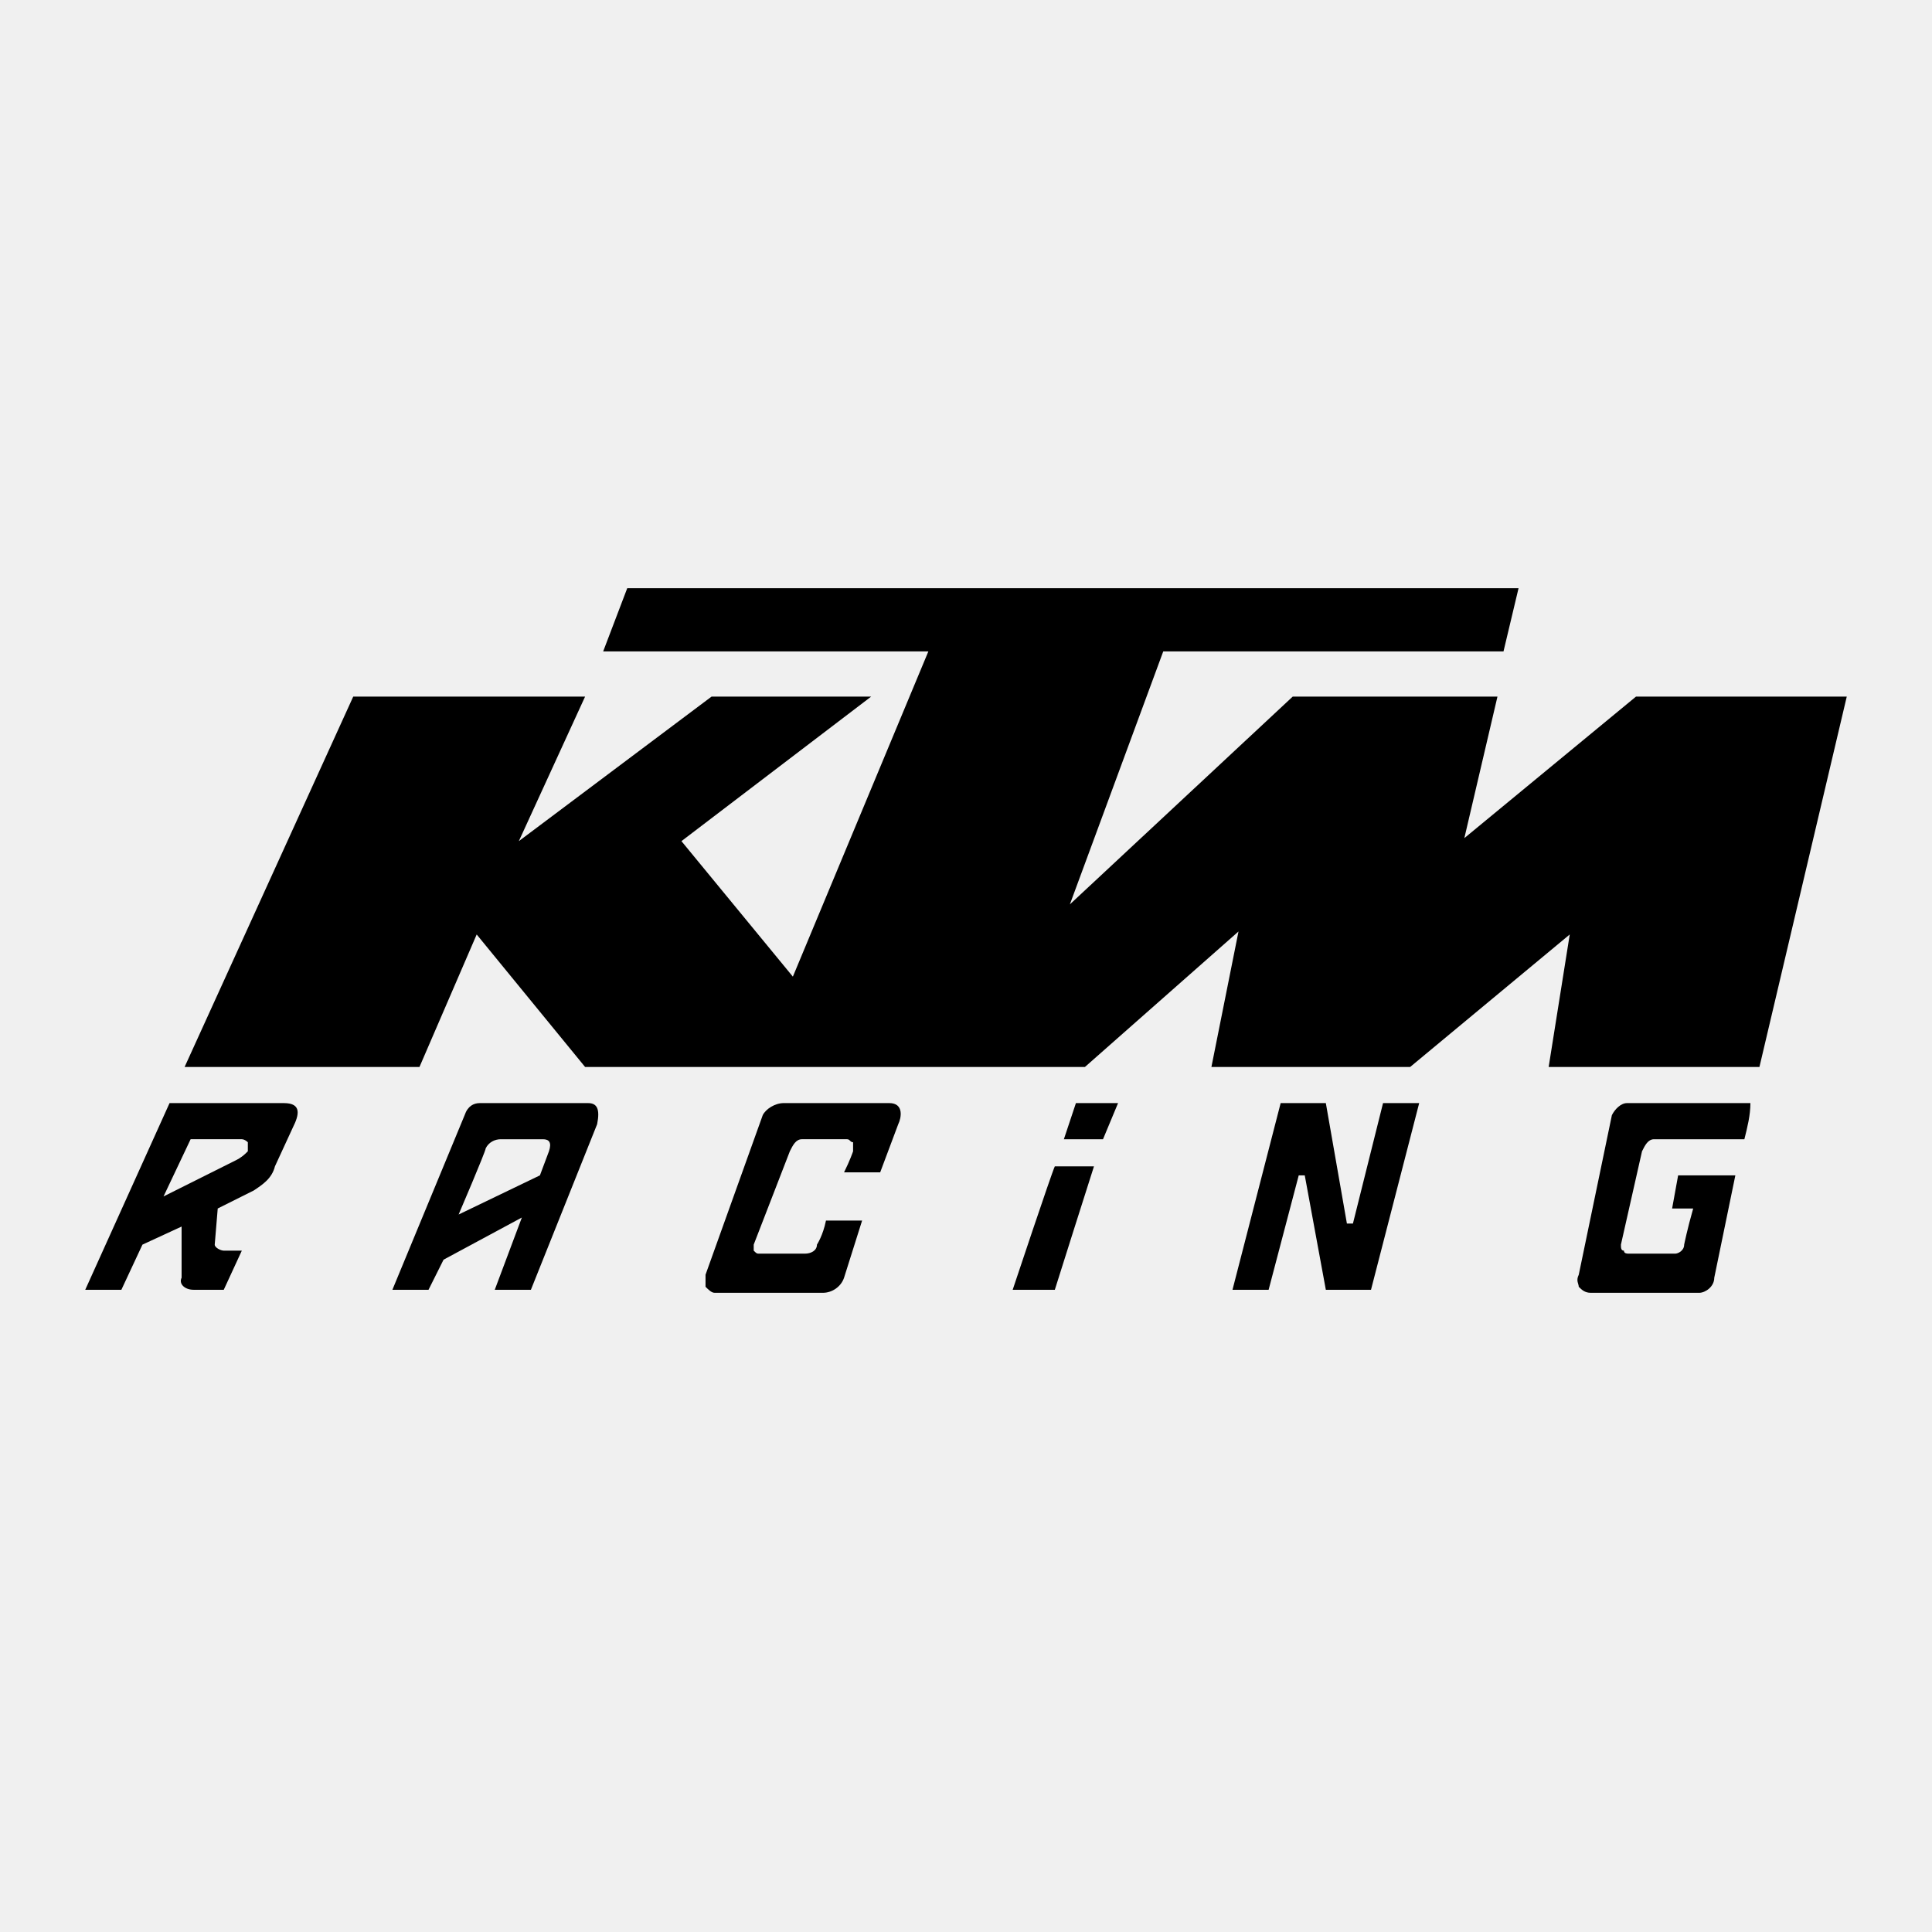
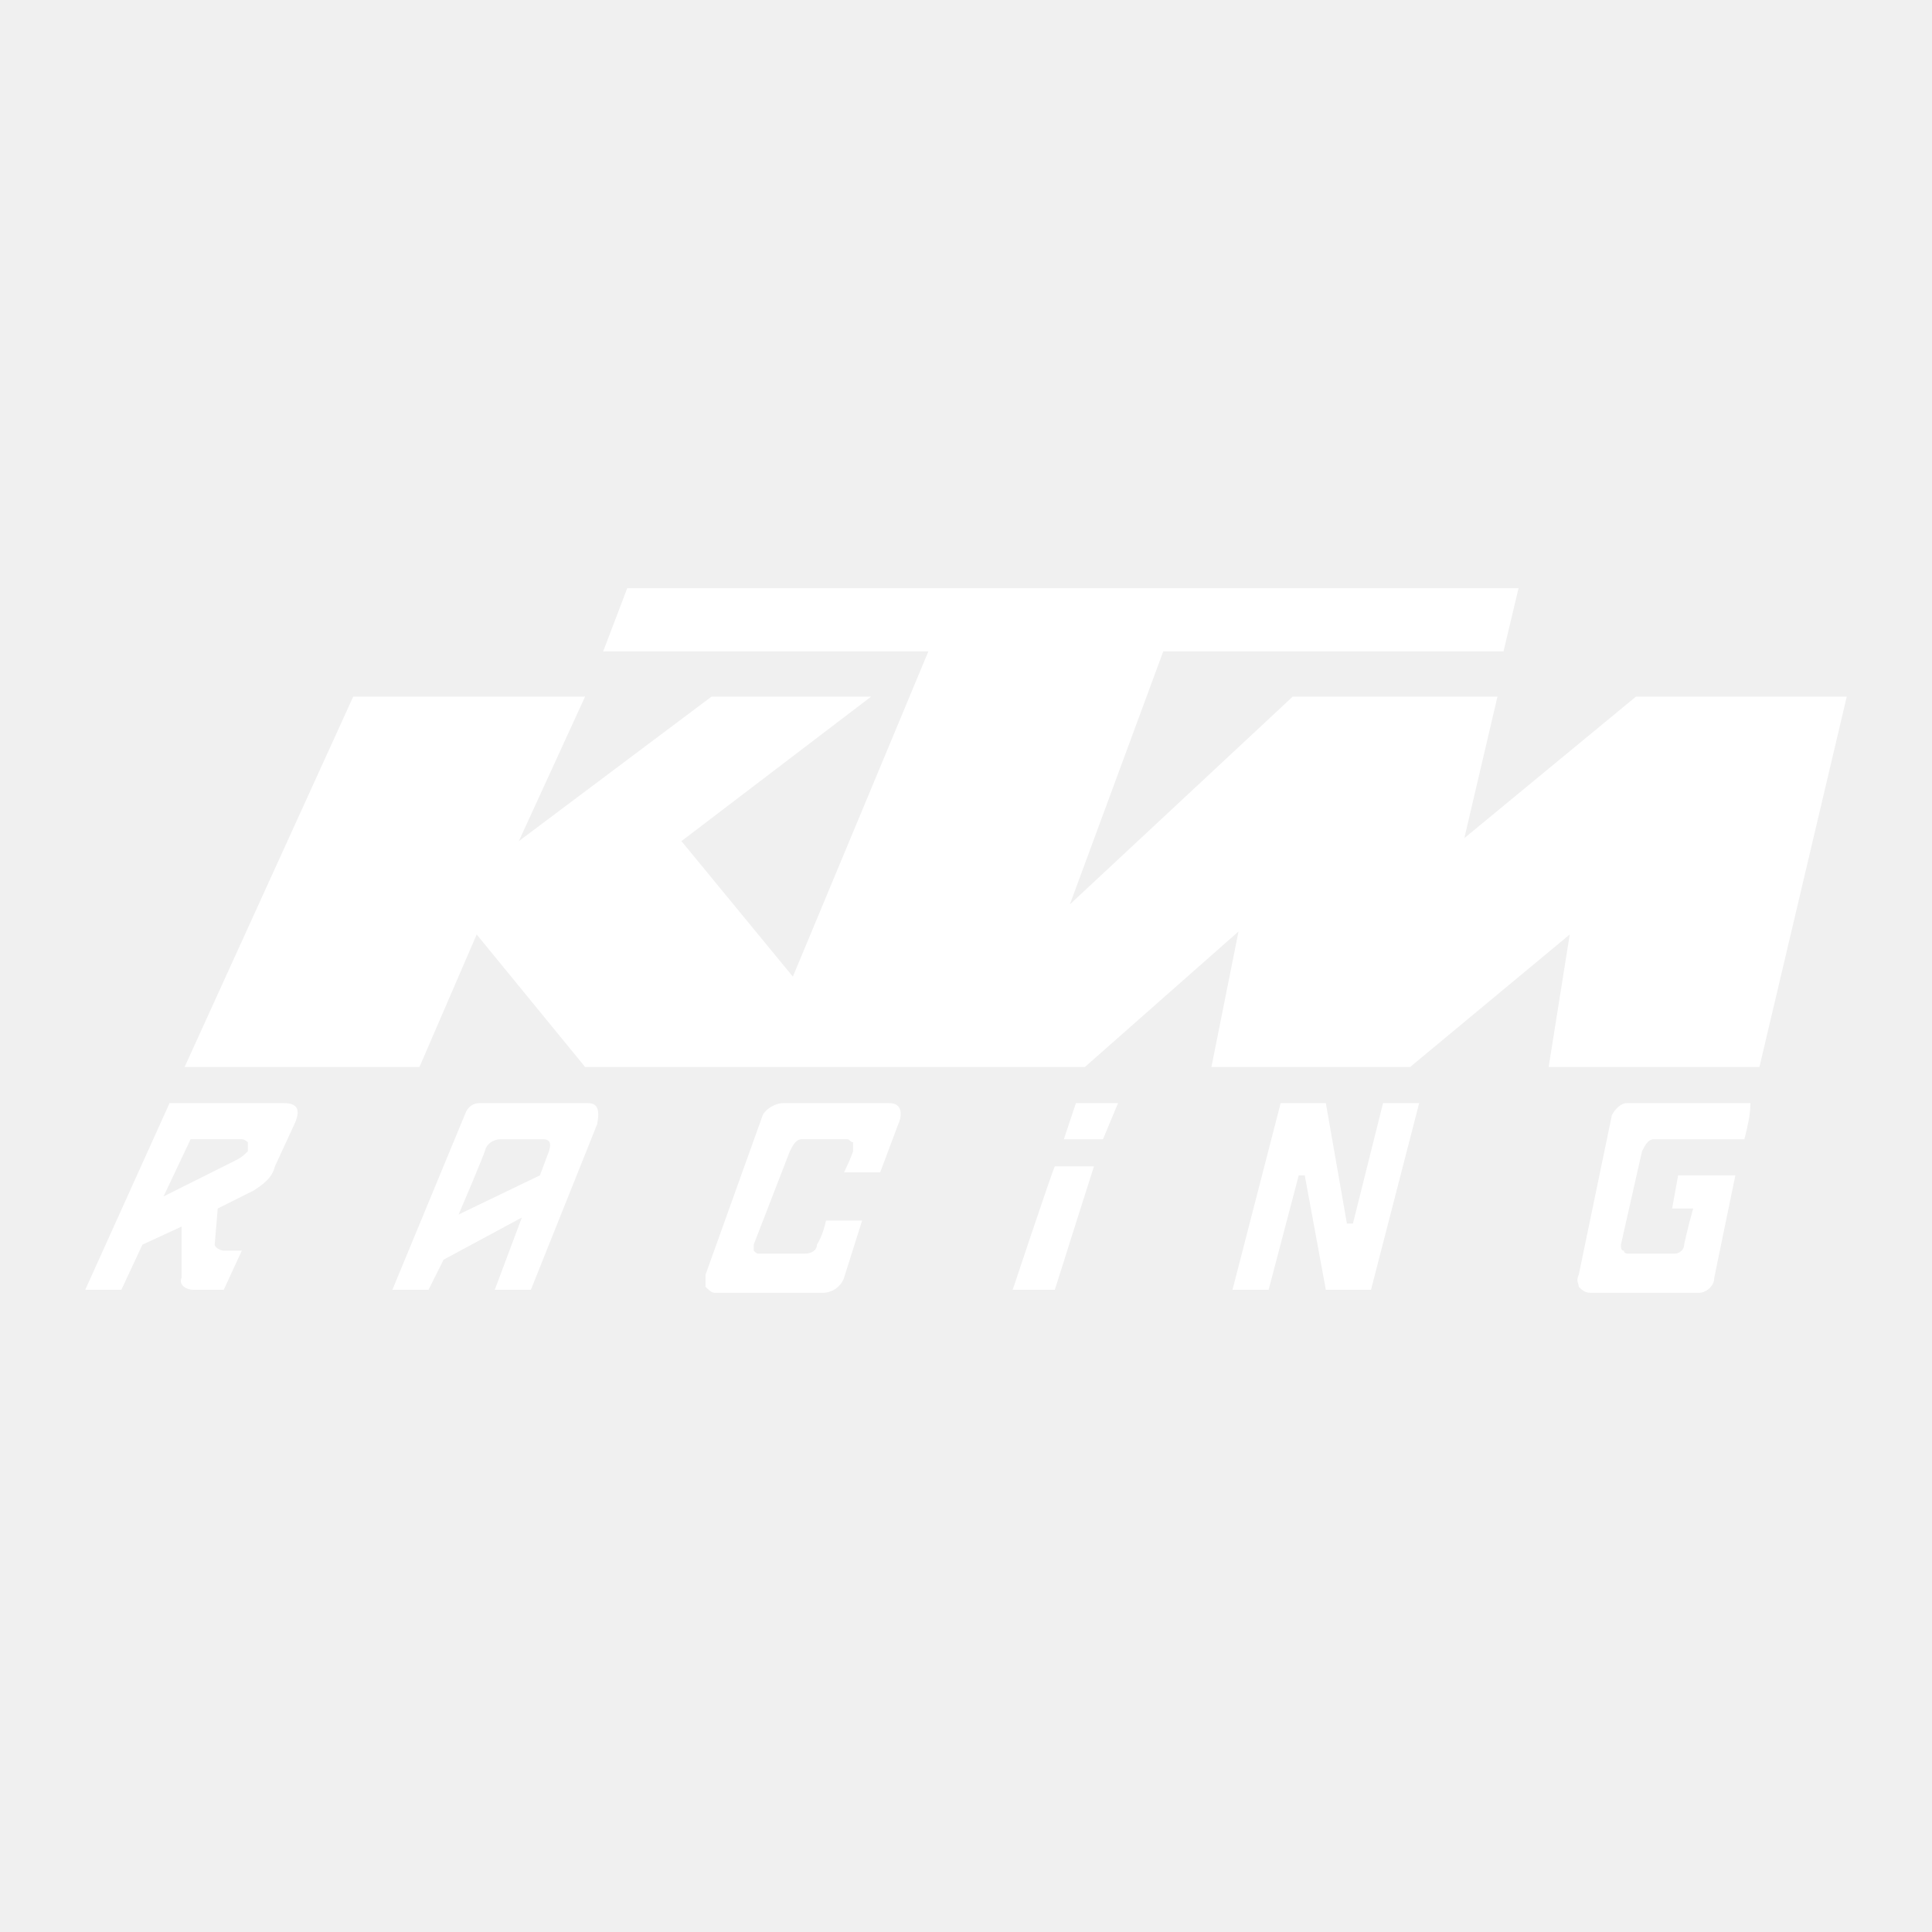
<svg xmlns="http://www.w3.org/2000/svg" width="2500" height="2500" viewBox="0 0 192.756 192.756">
  <g fill-rule="evenodd" clip-rule="evenodd">
-     <path d="M28.332 110.057H16.916l-8.412 18.626h3.605l2.103-4.506 3.906-1.803v5.107c-.301.602.3 1.201 1.202 1.201h3.004l1.803-3.905h-1.803c-.3 0-.901-.3-.901-.601l.3-3.605 3.605-1.802c.901-.602 1.803-1.202 2.103-2.403l1.802-3.906c.601-1.201.901-2.403-.901-2.403zm-3.605 4.807c-.301.3-.601.601-1.202.9l-7.21 3.605 2.704-5.708h5.107c.3 0 .601.301.601.301v.902zM58.674 110.057H47.86c-.601 0-1.202.301-1.503 1.202l-7.209 17.424h3.605l1.502-3.004 7.811-4.206-2.704 7.21h3.605l6.609-16.522c.3-1.504 0-2.104-.902-2.104zm-3.905 4.807l-.901 2.403-8.111 3.905s2.704-6.309 2.704-6.609c.3-.601.901-.901 1.502-.901h4.206c.6 0 .901.301.6 1.202zM107.344 110.057l-1.201 3.605h3.904l1.502-3.605h-4.205zM105.24 116.366c-.301.601-4.205 12.316-4.205 12.316h4.205s3.605-11.415 3.906-12.316h-3.906zM137.986 110.057l-3.004 12.017h-.601l-2.102-12.017h-4.508l-4.806 18.626h3.605l3.004-11.415h.602l2.103 11.415h4.506l4.807-18.626h-3.606zM82.108 128.983c.901 0 1.802-.601 2.103-1.502l1.802-5.708h-3.605c-.3 1.502-.901 2.403-.901 2.403 0 .601-.601.901-1.202.901h-4.506c-.3 0-.3 0-.601-.301v-.601l3.605-9.312c.3-.602.601-1.202 1.202-1.202h4.506c.301 0 .301.301.601.301v.901s-.3.9-.901 2.103h3.605l1.803-4.807c.3-.601.601-2.104-.901-2.104H78.202c-.901 0-1.802.601-2.103 1.202l-5.708 15.922v1.202c.301.3.601.601.901.601h10.816v.001zM174.639 110.057H162.32c-.6 0-1.201.601-1.502 1.202l-3.305 15.922c-.301.602 0 .902 0 1.202.301.3.602.601 1.203.601h10.814c.602 0 1.502-.601 1.502-1.502l2.104-10.214h-5.709l-.6 3.304h2.102c-.6 2.104-.9 3.605-.9 3.605 0 .601-.602.901-.902.901h-4.506c-.301 0-.6 0-.6-.301-.301 0-.301-.3-.301-.601l2.104-9.312c.299-.602.6-1.202 1.201-1.202h9.012c.301-1.202.602-2.403.602-3.605zM18.418 106.452h23.433l5.708-13.219 10.816 13.219h49.869l15.322-13.519-2.703 13.519h19.828l15.922-13.219-2.103 13.219h21.029l8.713-36.952h-21.029l-17.125 14.12 3.304-14.12h-20.427l-22.233 20.729 9.315-25.236h33.947l1.502-6.308H62.58l-2.403 6.308h32.446L79.104 97.439 67.988 83.92 86.915 69.5H70.992L51.765 83.92l6.61-14.42H35.242l-16.824 36.952z" />
+     <path d="M28.332 110.057H16.916l-8.412 18.626h3.605l2.103-4.506 3.906-1.803v5.107c-.301.602.3 1.201 1.202 1.201h3.004l1.803-3.905h-1.803c-.3 0-.901-.3-.901-.601l.3-3.605 3.605-1.802c.901-.602 1.803-1.202 2.103-2.403l1.802-3.906c.601-1.201.901-2.403-.901-2.403zm-3.605 4.807c-.301.3-.601.601-1.202.9l-7.21 3.605 2.704-5.708h5.107c.3 0 .601.301.601.301v.902zM58.674 110.057H47.86c-.601 0-1.202.301-1.503 1.202l-7.209 17.424h3.605l1.502-3.004 7.811-4.206-2.704 7.21h3.605l6.609-16.522c.3-1.504 0-2.104-.902-2.104zm-3.905 4.807l-.901 2.403-8.111 3.905s2.704-6.309 2.704-6.609c.3-.601.901-.901 1.502-.901h4.206c.6 0 .901.301.6 1.202zM107.344 110.057l-1.201 3.605h3.904l1.502-3.605h-4.205zM105.24 116.366c-.301.601-4.205 12.316-4.205 12.316h4.205s3.605-11.415 3.906-12.316h-3.906zM137.986 110.057l-3.004 12.017h-.601l-2.102-12.017h-4.508l-4.806 18.626h3.605l3.004-11.415h.602l2.103 11.415h4.506l4.807-18.626h-3.606zM82.108 128.983c.901 0 1.802-.601 2.103-1.502l1.802-5.708h-3.605c-.3 1.502-.901 2.403-.901 2.403 0 .601-.601.901-1.202.901h-4.506c-.3 0-.3 0-.601-.301v-.601l3.605-9.312c.3-.602.601-1.202 1.202-1.202h4.506c.301 0 .301.301.601.301v.901s-.3.9-.901 2.103h3.605l1.803-4.807c.3-.601.601-2.104-.901-2.104H78.202c-.901 0-1.802.601-2.103 1.202l-5.708 15.922v1.202c.301.3.601.601.901.601h10.816v.001zM174.639 110.057H162.32c-.6 0-1.201.601-1.502 1.202l-3.305 15.922c-.301.602 0 .902 0 1.202.301.3.602.601 1.203.601h10.814c.602 0 1.502-.601 1.502-1.502l2.104-10.214h-5.709l-.6 3.304h2.102c-.6 2.104-.9 3.605-.9 3.605 0 .601-.602.901-.902.901h-4.506c-.301 0-.6 0-.6-.301-.301 0-.301-.3-.301-.601l2.104-9.312c.299-.602.6-1.202 1.201-1.202h9.012c.301-1.202.602-2.403.602-3.605zM18.418 106.452h23.433l5.708-13.219 10.816 13.219h49.869l15.322-13.519-2.703 13.519h19.828l15.922-13.219-2.103 13.219h21.029l8.713-36.952h-21.029l-17.125 14.12 3.304-14.12h-20.427l-22.233 20.729 9.315-25.236h33.947l1.502-6.308H62.58l-2.403 6.308h32.446L79.104 97.439 67.988 83.92 86.915 69.5H70.992L51.765 83.92l6.61-14.42H35.242l-16.824 36.952z" fill="white" />
  </g>
</svg>
